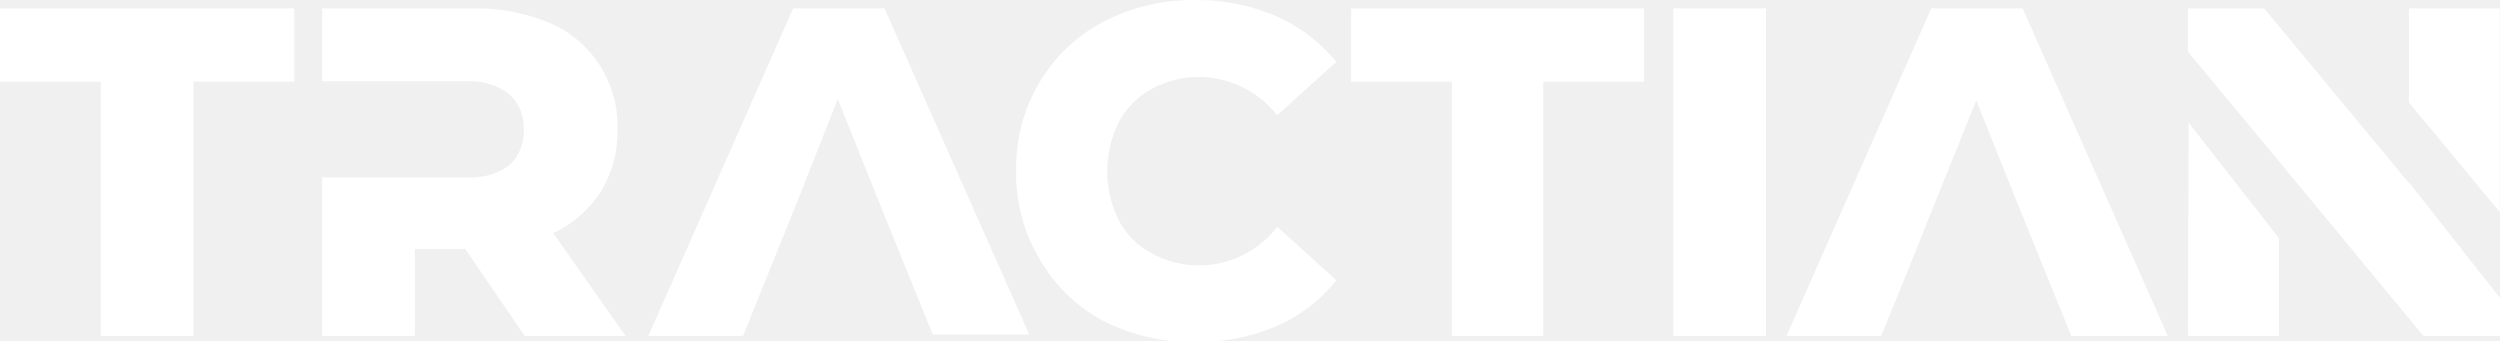
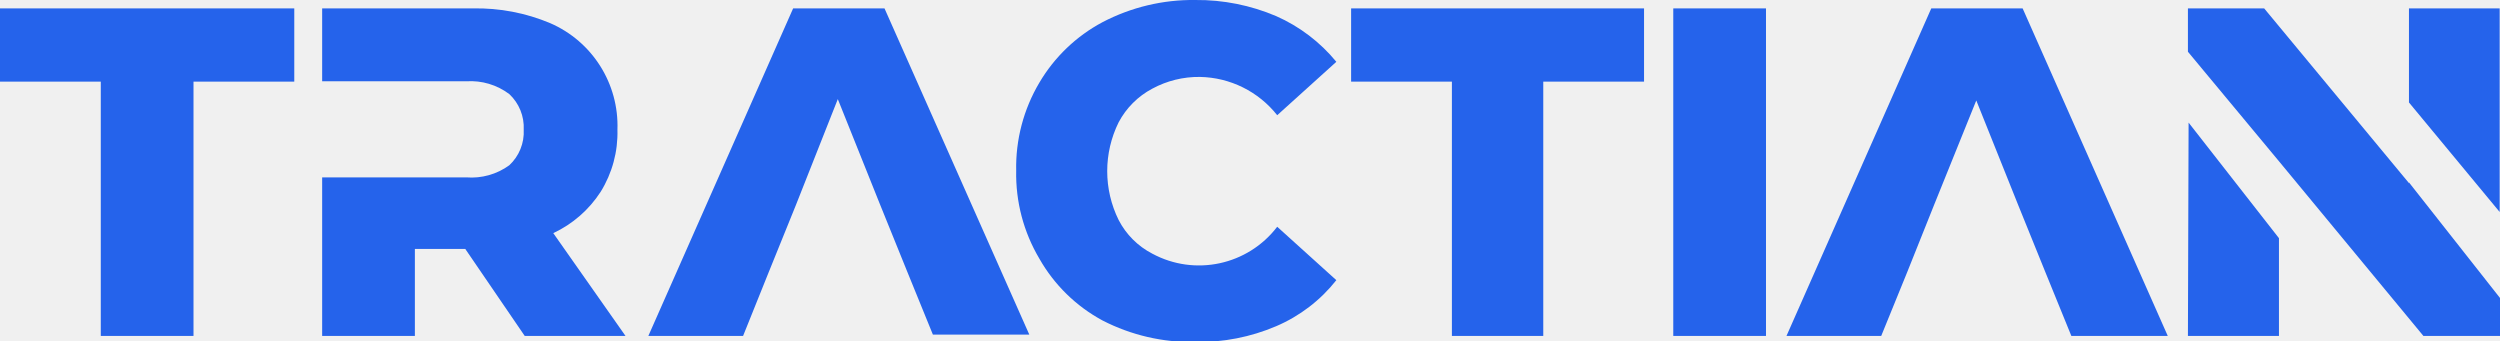
<svg xmlns="http://www.w3.org/2000/svg" id="Camada_1" data-name="Camada 1" viewBox="0 0 74.42 10.15">
  <defs>
    <style>
      .cls-1 {
-         fill: #fff;
+         fill: #2563eb;
      }
    </style>
  </defs>
  <g fill="#2563eb" id="title">
    <path id="path271385" class="cls-1" d="M9.06,7.89v7.57h2.76V7.89h3V5.71H6.06V7.89Z" transform="translate(-6.06 -5.46)" />
    <path id="path271387" class="cls-1" d="M22.53,12.4a3.39,3.39,0,0,0,1.41-1.23,3.33,3.33,0,0,0,.5-1.85,3.33,3.33,0,0,0-2-3.17,5.65,5.65,0,0,0-2.3-.44H15.65V7.88h4.29a1.92,1.92,0,0,1,1.28.38,1.36,1.36,0,0,1,.43,1.06,1.35,1.35,0,0,1-.43,1.06,1.92,1.92,0,0,1-1.28.36H15.65v4.72h2.76V12.87h1.5l1.77,2.59h3Z" transform="translate(-6.06 -5.46)" />
    <path id="path271389" class="cls-1" d="M32.39,5.71H29.67l-4.31,9.75h2.82l.76-1.89.81-2L31,8.41l1.25,3.12.81,2,.77,1.89h2.87Z" transform="translate(-6.06 -5.46)" />
    <path id="path271391" class="cls-1" d="M38.88,15a5.79,5.79,0,0,0,2.76.64,5.86,5.86,0,0,0,2.41-.47,4.57,4.57,0,0,0,1.79-1.37l-1.76-1.59a2.93,2.93,0,0,1-3.72.8,2.33,2.33,0,0,1-1-1,3.28,3.28,0,0,1,0-2.91,2.41,2.41,0,0,1,1-1,2.9,2.9,0,0,1,1.42-.35,3,3,0,0,1,2.3,1.14L45.84,7.3a4.85,4.85,0,0,0-1.79-1.36,6,6,0,0,0-2.41-.48,5.8,5.8,0,0,0-2.76.66A4.8,4.8,0,0,0,37,7.92a4.93,4.93,0,0,0-.69,2.62A4.93,4.93,0,0,0,37,13.16,4.76,4.76,0,0,0,38.88,15Z" transform="translate(-6.06 -5.46)" />
    <path id="path271393" class="cls-1" d="M49.28,7.89v7.57H52V7.89h3V5.71H46.28V7.89Z" transform="translate(-6.06 -5.46)" />
    <path id="path271395" class="cls-1" d="M55.87,5.71v9.75h2.76V5.71Z" transform="translate(-6.06 -5.46)" />
    <path id="path271397" class="cls-1" d="M66.27,5.71H63.55l-4.31,9.75h2.82l.77-1.89.8-2,1.26-3.12,1.25,3.12.81,2,.77,1.89h2.87Z" transform="translate(-6.06 -5.46)" />
    <path id="path271399" class="cls-1" d="M71.19,15.46H73.9l0-2.91L71.21,9.11Zm6.58-9.75v2.8l2.7,3.26,0-6.06Zm0,5.2-4.31-5.2H71.19V7l2.71,3.26,4.3,5.2h2.28V14.33l-2.71-3.44Z" transform="translate(-6.06 -5.46)" />
  </g>
</svg>
